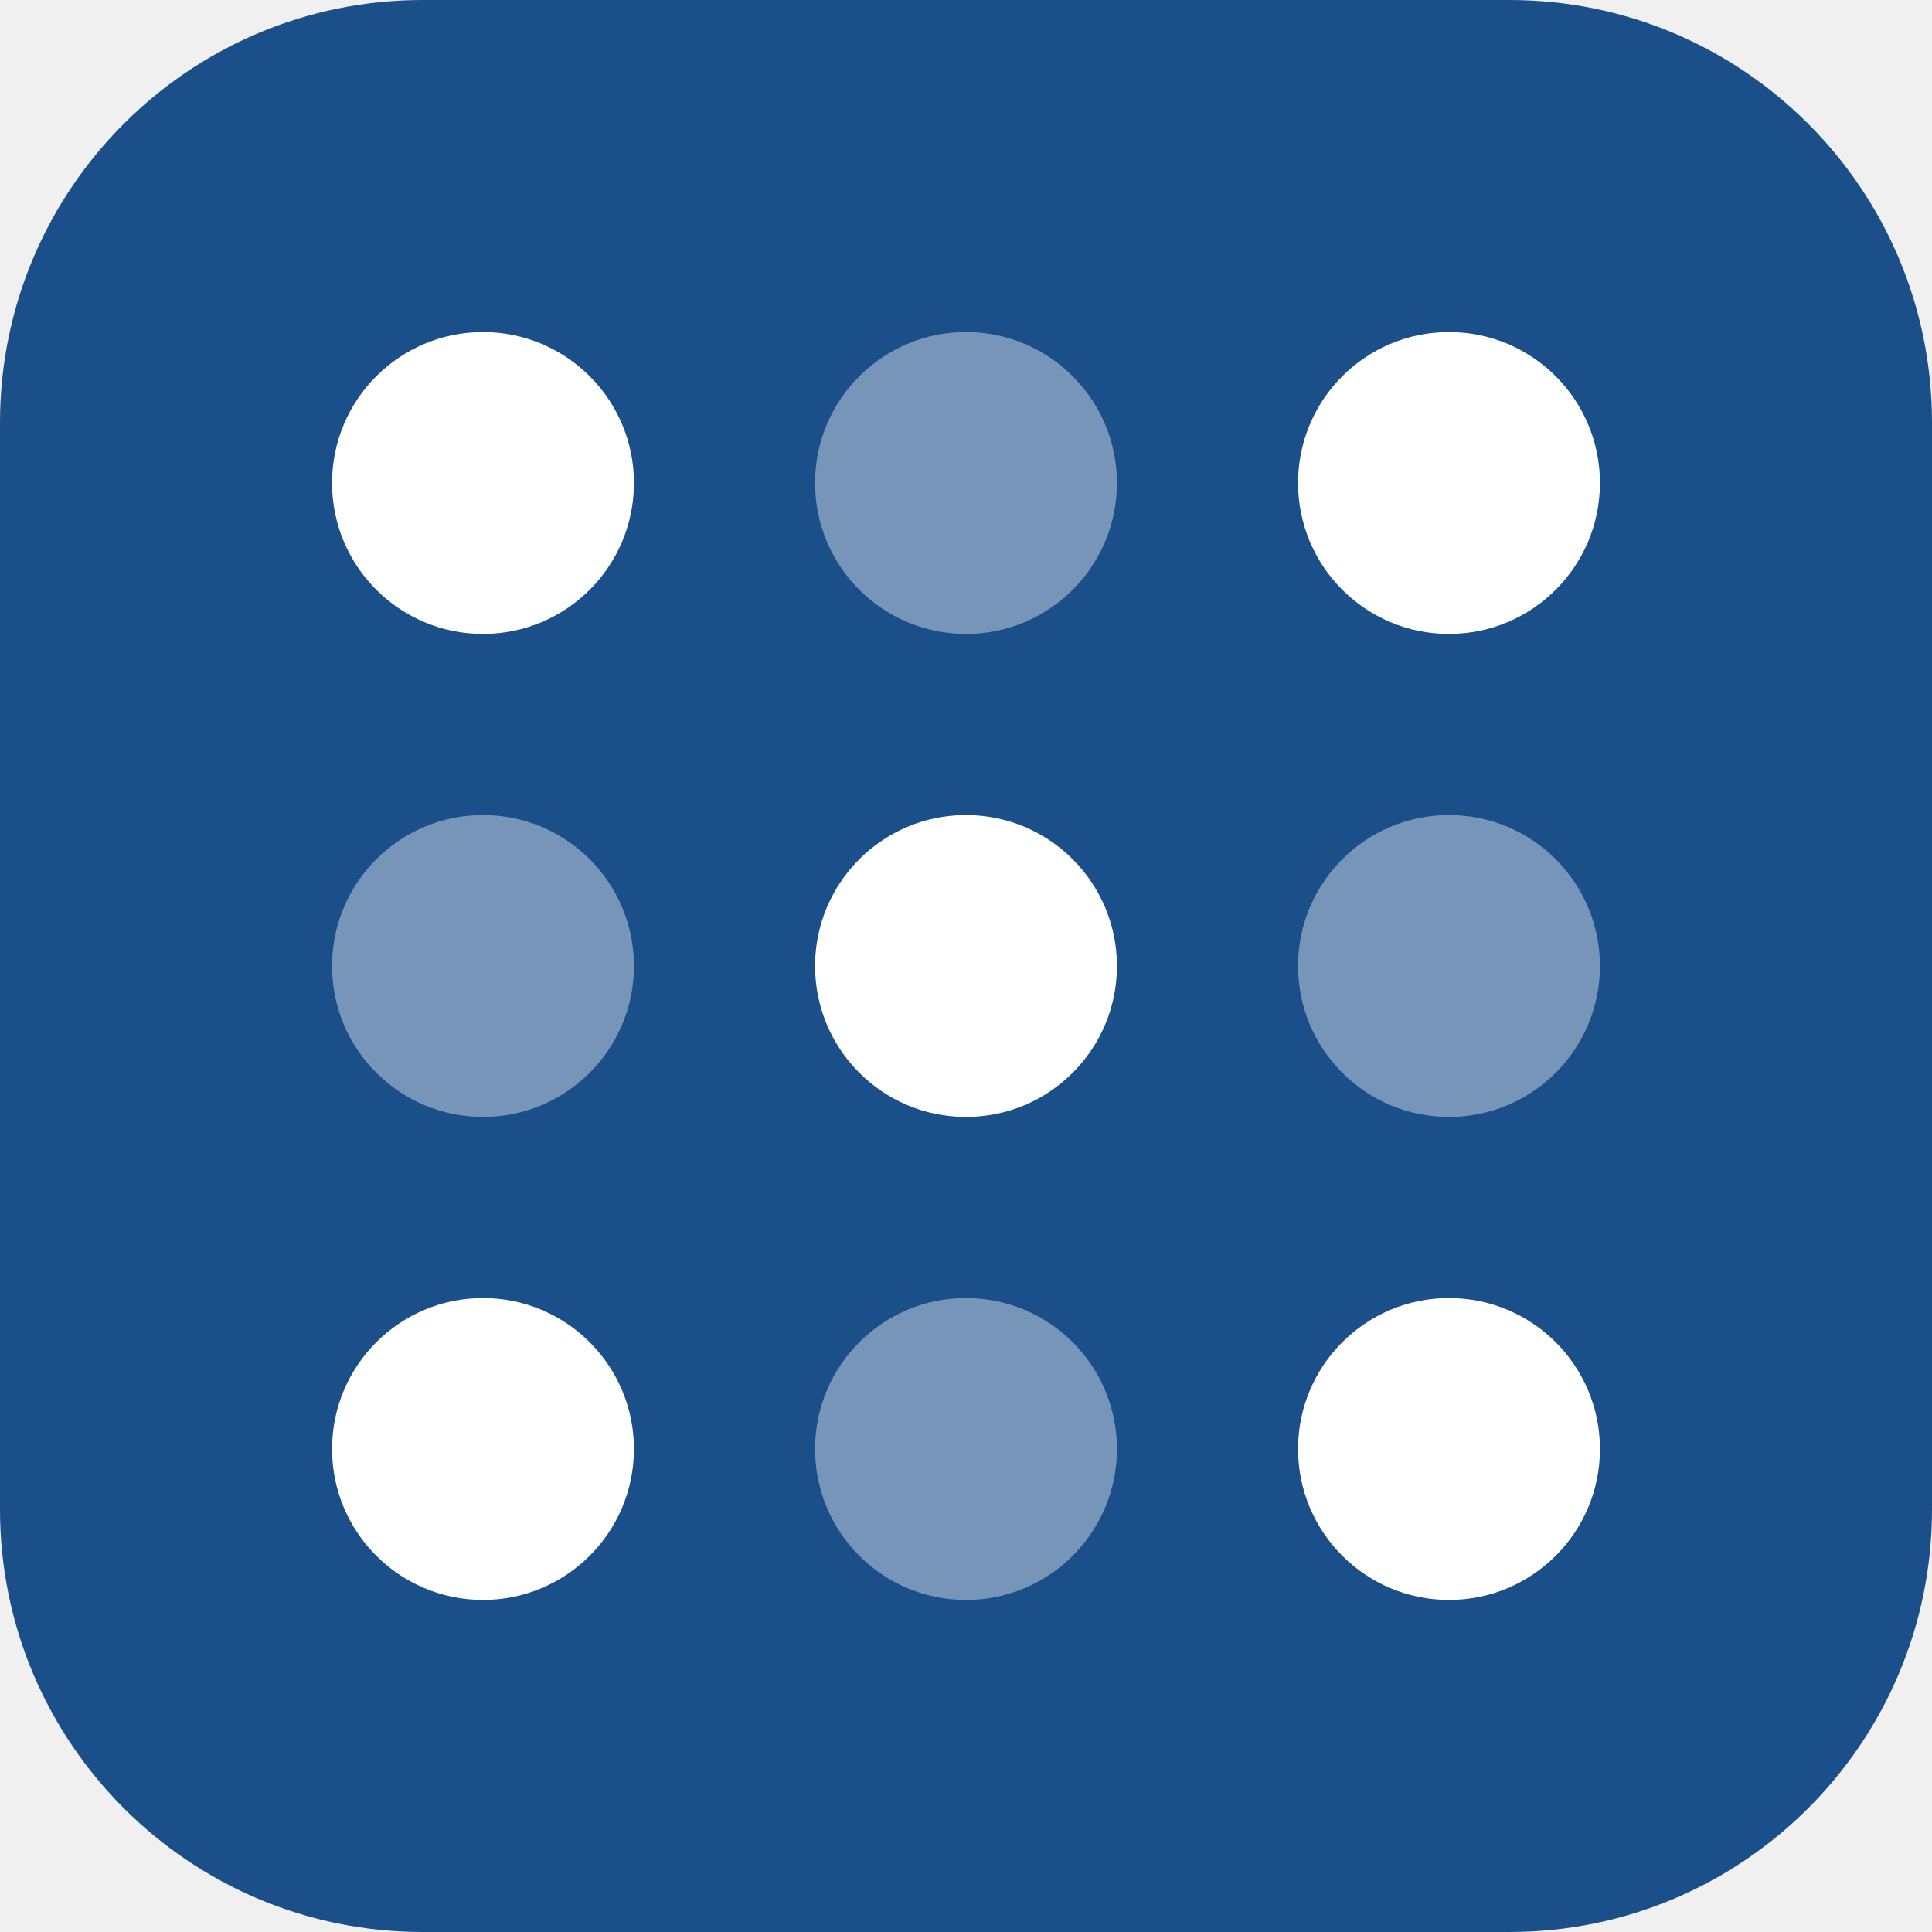
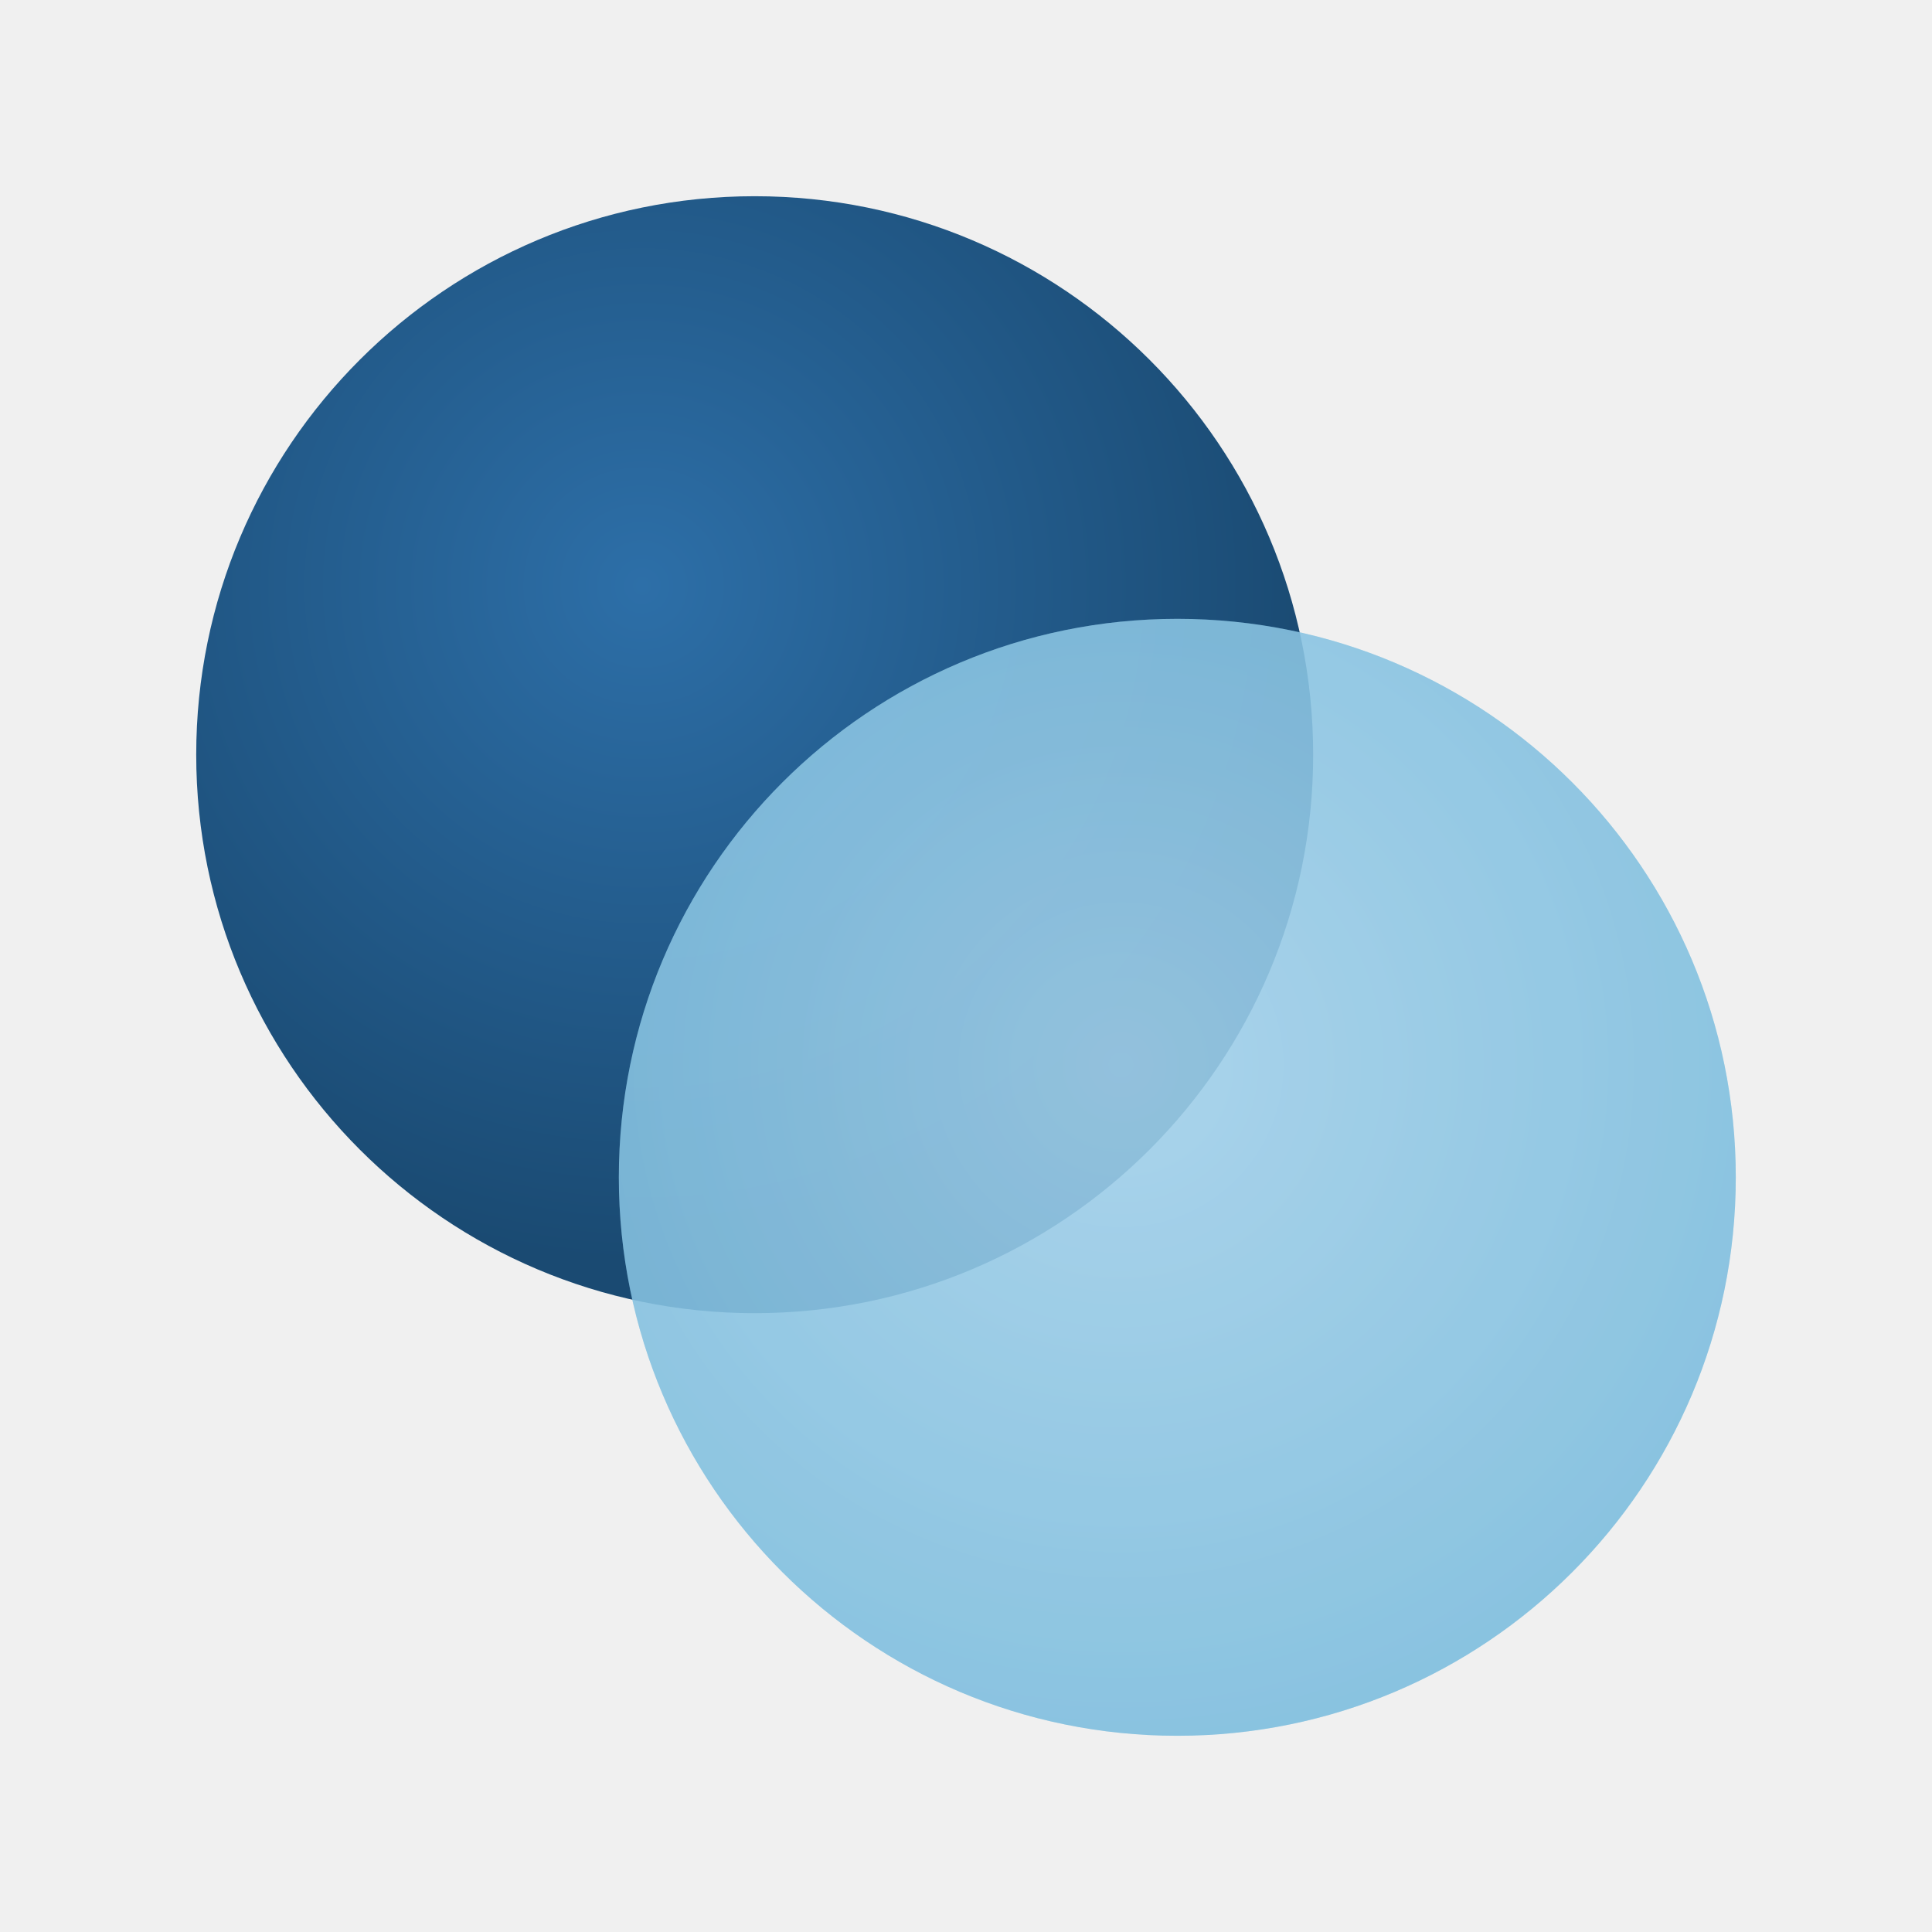
- <svg xmlns="http://www.w3.org/2000/svg" viewBox="0 0 32 32" width="32" height="32">
-   <rect x="0" y="0" width="32" height="32" rx="7" fill="#1B4F8A" />
-   <circle cx="8" cy="8" r="2.5" fill="white" />
-   <circle cx="16" cy="8" r="2.5" fill="white" opacity="0.4" />
-   <circle cx="24" cy="8" r="2.5" fill="white" />
-   <circle cx="8" cy="16" r="2.5" fill="white" opacity="0.4" />
-   <circle cx="16" cy="16" r="2.5" fill="white" />
-   <circle cx="24" cy="16" r="2.5" fill="white" opacity="0.4" />
-   <circle cx="8" cy="24" r="2.5" fill="white" />
-   <circle cx="16" cy="24" r="2.5" fill="white" opacity="0.4" />
-   <circle cx="24" cy="24" r="2.5" fill="white" />
+ <svg xmlns="http://www.w3.org/2000/svg" viewBox="0 0 512 512" width="512" height="512">
+   <defs>
+     <radialGradient id="darkBlue" cx="40%" cy="35%" r="60%">
+       <stop offset="0%" stop-color="#2d6fa8" />
+       <stop offset="100%" stop-color="#1a4a72" />
+     </radialGradient>
+     <radialGradient id="lightBlue" cx="45%" cy="40%" r="60%">
+       <stop offset="0%" stop-color="#9ecfea" />
+       <stop offset="100%" stop-color="#6ab4d8" />
+     </radialGradient>
+   </defs>
+   <circle cx="200" cy="200" r="148" fill="url(#darkBlue)" />
+   <circle cx="312" cy="312" r="148" fill="url(#lightBlue)" opacity="0.85" />
+   <circle cx="312" cy="312" r="148" fill="#aad4ec" opacity="0.25" />
</svg>
